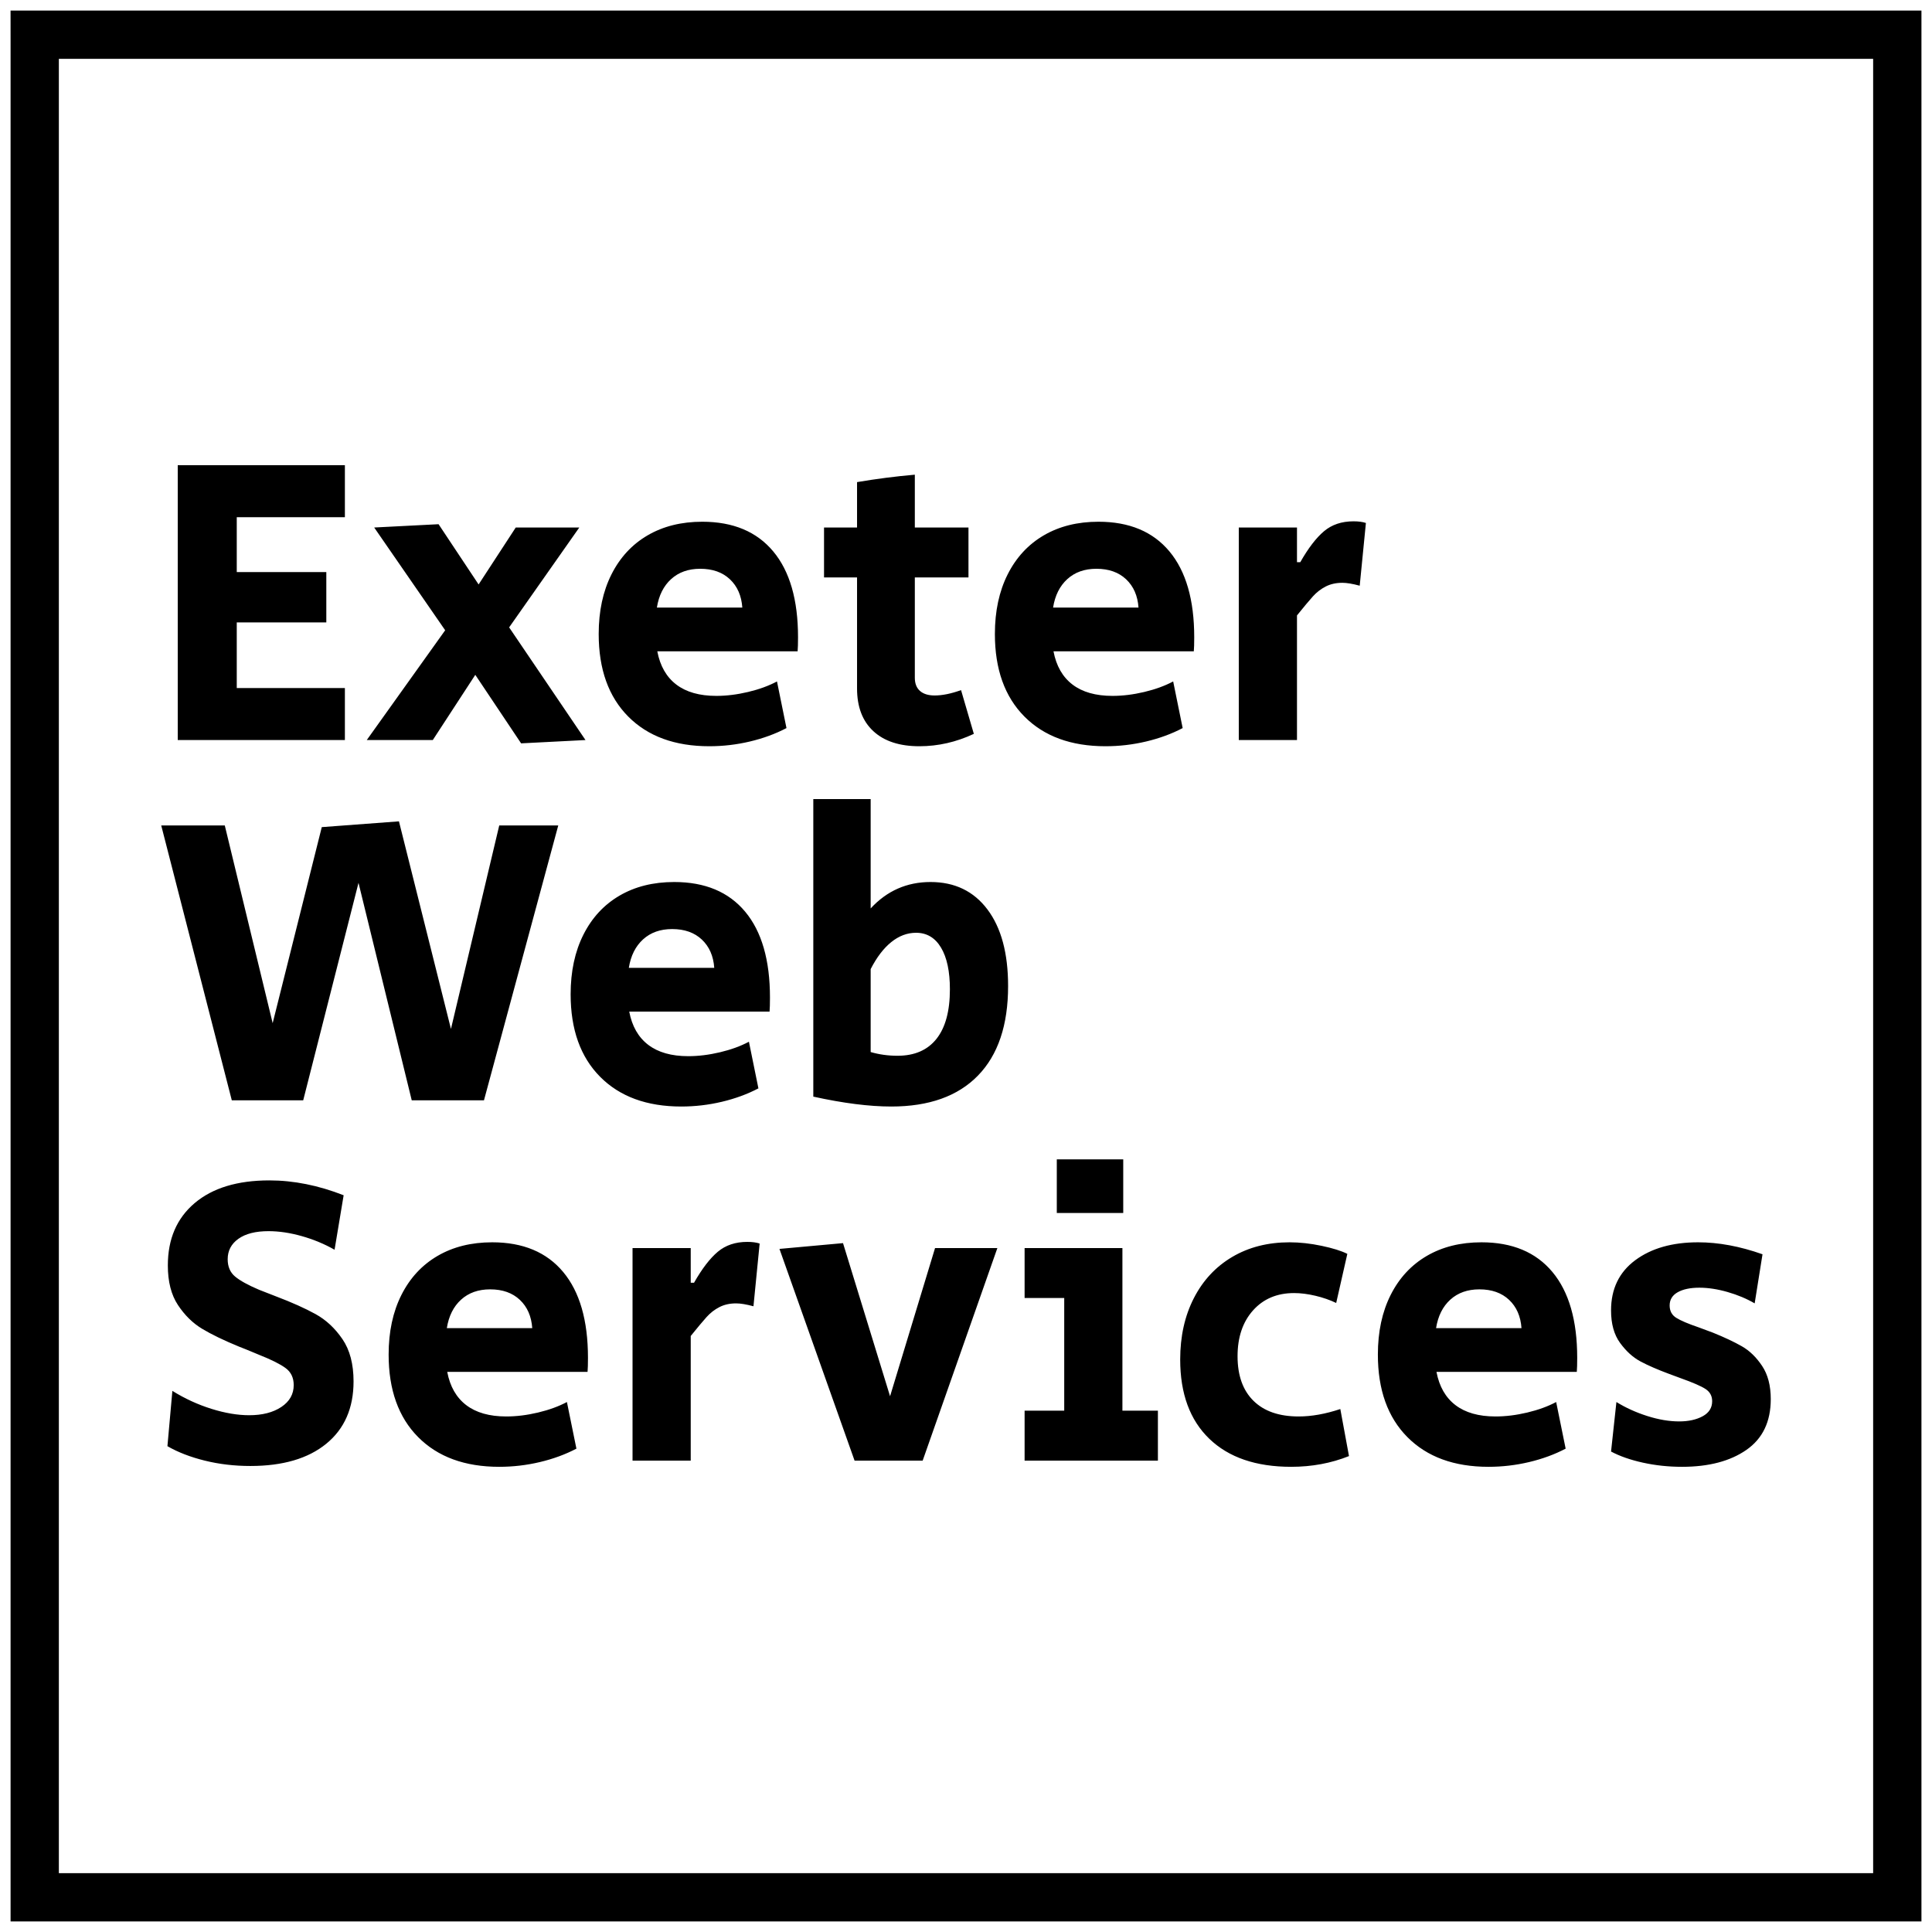
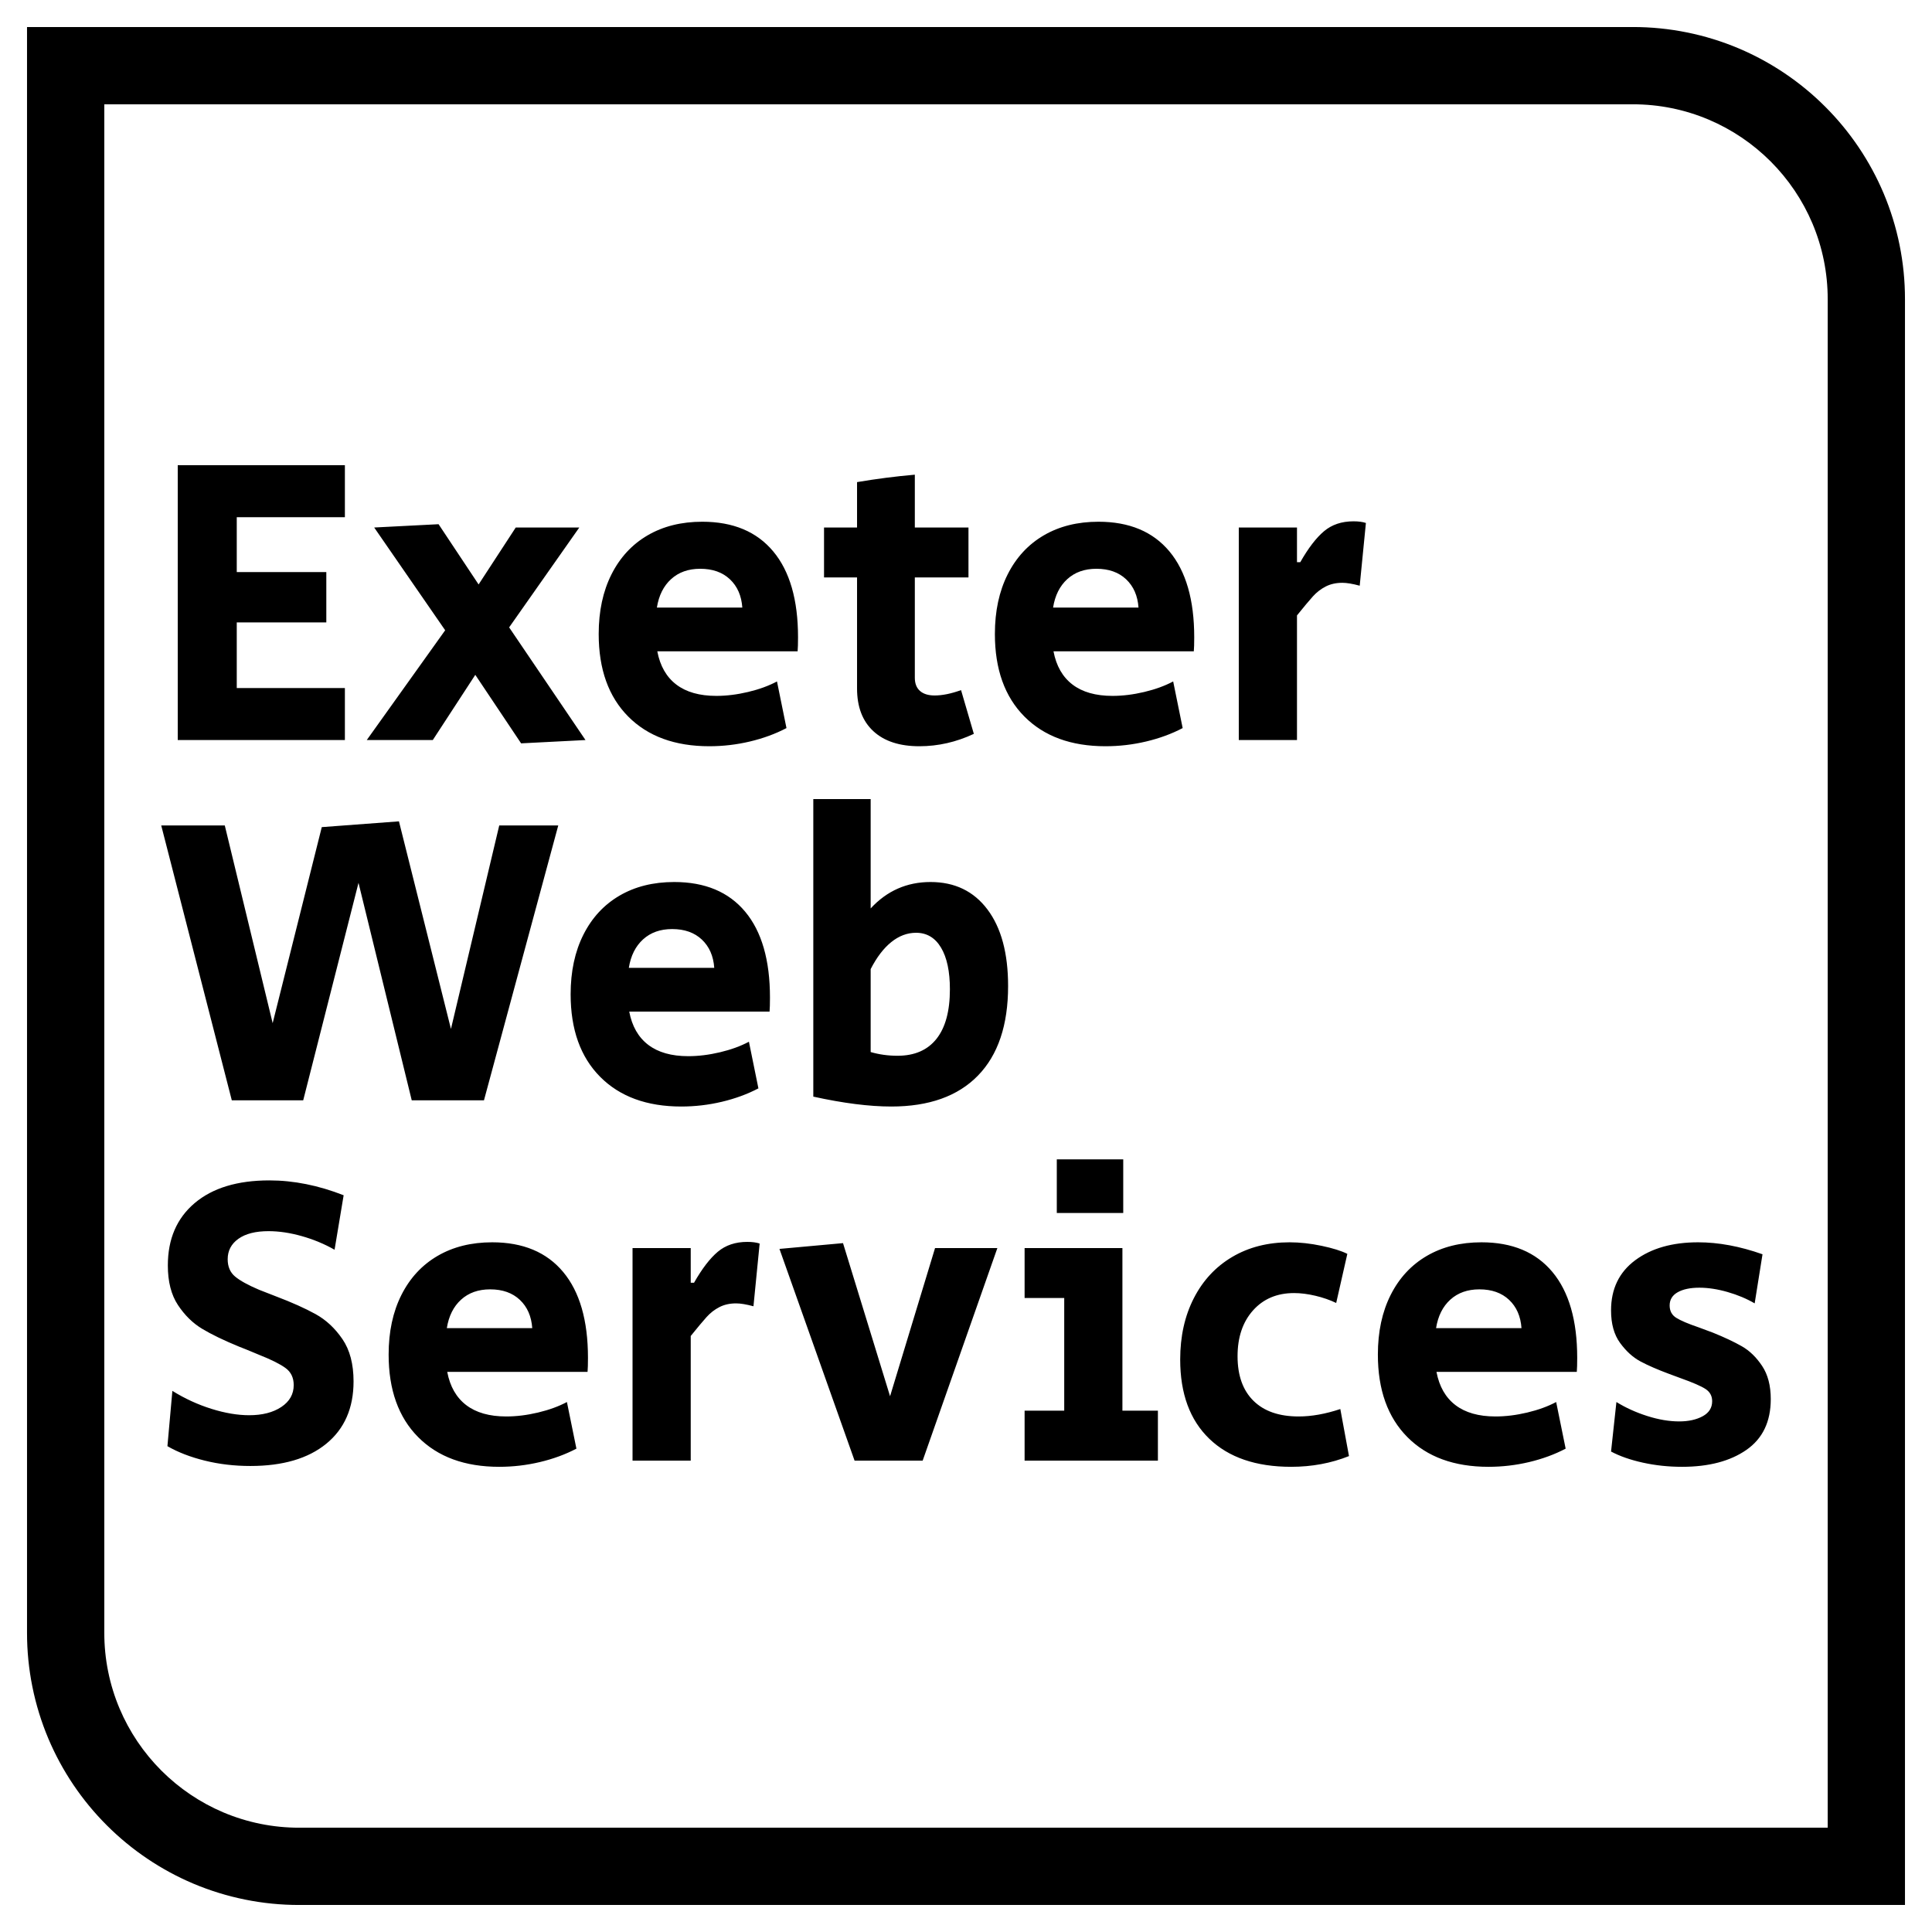
<svg xmlns="http://www.w3.org/2000/svg" style="isolation:isolate" viewBox="0 0 800 800" width="800pt" height="800pt">
-   <g>
-     <path d=" M 103.676 607.034 L 103.676 607.034 Q 93.765 607.034 84.793 604.812 L 84.793 604.812 L 84.793 604.812 Q 75.821 602.59 69.327 598.831 L 69.327 598.831 L 71.378 575.932 L 71.378 575.932 Q 79.068 580.716 87.527 583.365 L 87.527 583.365 L 87.527 583.365 Q 95.986 586.014 103.164 586.014 L 103.164 586.014 L 103.164 586.014 Q 111.366 586.014 116.493 582.596 L 116.493 582.596 L 116.493 582.596 Q 121.62 579.178 121.62 573.539 L 121.62 573.539 L 121.62 573.539 Q 121.62 568.925 118.202 566.447 L 118.202 566.447 L 118.202 566.447 Q 114.784 563.969 107.436 561.064 L 107.436 561.064 L 103.335 559.355 L 103.335 559.355 Q 102.48 559.013 101.455 558.586 L 101.455 558.586 L 101.455 558.586 Q 100.429 558.159 99.062 557.646 L 99.062 557.646 L 99.062 557.646 Q 89.492 553.716 83.682 550.213 L 83.682 550.213 L 83.682 550.213 Q 77.872 546.709 73.685 540.386 L 73.685 540.386 L 73.685 540.386 Q 69.498 534.063 69.498 523.981 L 69.498 523.981 L 69.498 523.981 Q 69.498 507.575 80.606 498.176 L 80.606 498.176 L 80.606 498.176 Q 91.714 488.777 111.537 488.777 L 111.537 488.777 L 111.537 488.777 Q 126.576 488.777 142.298 494.93 L 142.298 494.93 L 138.538 517.487 L 138.538 517.487 Q 132.215 513.898 124.952 511.848 L 124.952 511.848 L 124.952 511.848 Q 117.689 509.797 111.195 509.797 L 111.195 509.797 L 111.195 509.797 Q 103.164 509.797 98.72 512.958 L 98.72 512.958 L 98.72 512.958 Q 94.277 516.12 94.277 521.418 L 94.277 521.418 L 94.277 521.418 Q 94.277 526.032 97.353 528.595 L 97.353 528.595 L 97.353 528.595 Q 100.429 531.158 107.265 534.063 L 107.265 534.063 L 114.272 536.798 L 114.272 536.798 Q 124.183 540.557 130.677 544.146 L 130.677 544.146 L 130.677 544.146 Q 137.171 547.735 141.785 554.485 L 141.785 554.485 L 141.785 554.485 Q 146.399 561.235 146.399 572.001 L 146.399 572.001 L 146.399 572.001 Q 146.399 588.577 135.12 597.805 L 135.12 597.805 L 135.12 597.805 Q 123.841 607.034 103.676 607.034 L 103.676 607.034 Z  M 206.723 607.375 L 206.723 607.375 Q 185.362 607.375 173.143 595.071 L 173.143 595.071 L 173.143 595.071 Q 160.925 582.767 160.925 560.893 L 160.925 560.893 L 160.925 560.893 Q 160.925 546.709 166.222 536.2 L 166.222 536.2 L 166.222 536.2 Q 171.52 525.69 181.175 520.05 L 181.175 520.05 L 181.175 520.05 Q 190.83 514.411 203.818 514.411 L 203.818 514.411 L 203.818 514.411 Q 222.958 514.411 233.211 526.715 L 233.211 526.715 L 233.211 526.715 Q 243.465 539.019 243.465 562.26 L 243.465 562.26 L 243.465 562.26 Q 243.465 566.191 243.294 568.071 L 243.294 568.071 L 185.191 568.071 L 185.191 568.071 Q 186.9 577.128 193.052 581.827 L 193.052 581.827 L 193.052 581.827 Q 199.204 586.527 209.628 586.527 L 209.628 586.527 L 209.628 586.527 Q 215.951 586.527 222.787 584.903 L 222.787 584.903 L 222.787 584.903 Q 229.622 583.28 234.749 580.546 L 234.749 580.546 L 238.68 599.856 L 238.68 599.856 Q 231.844 603.445 223.556 605.41 L 223.556 605.41 L 223.556 605.41 Q 215.268 607.375 206.723 607.375 L 206.723 607.375 Z  M 185.02 549.956 L 220.394 549.956 L 220.394 549.956 Q 219.882 542.608 215.268 538.25 L 215.268 538.25 L 215.268 538.25 Q 210.654 533.893 202.964 533.893 L 202.964 533.893 L 202.964 533.893 Q 195.615 533.893 190.916 538.165 L 190.916 538.165 L 190.916 538.165 Q 186.216 542.437 185.02 549.956 L 185.02 549.956 Z  M 261.921 604.812 L 261.921 516.803 L 286.016 516.803 L 286.016 531.158 L 287.383 531.158 L 287.383 531.158 Q 292.339 522.443 297.21 518.341 L 297.21 518.341 L 297.21 518.341 Q 302.08 514.24 309.428 514.24 L 309.428 514.24 L 309.428 514.24 Q 312.504 514.24 314.555 514.924 L 314.555 514.924 L 311.992 540.899 L 311.992 540.899 Q 307.548 539.703 304.814 539.703 L 304.814 539.703 L 304.814 539.703 Q 300.884 539.703 297.893 541.241 L 297.893 541.241 L 297.893 541.241 Q 294.902 542.779 292.595 545.342 L 292.595 545.342 L 292.595 545.342 Q 290.288 547.906 286.016 553.203 L 286.016 553.203 L 286.016 604.812 L 261.921 604.812 Z  M 353.86 604.812 L 322.758 517.145 L 349.075 514.753 L 368.556 578.153 L 387.183 516.803 L 412.988 516.803 L 382.057 604.812 L 353.86 604.812 Z  M 437.596 502.278 L 437.596 480.062 L 465.109 480.062 L 465.109 502.278 L 437.596 502.278 Z  M 424.266 604.812 L 424.266 584.134 L 440.672 584.134 L 440.672 537.481 L 424.266 537.481 L 424.266 516.803 L 464.767 516.803 L 464.767 584.134 L 479.464 584.134 L 479.464 604.812 L 424.266 604.812 Z  M 534.662 607.375 L 534.662 607.375 Q 512.788 607.375 500.74 595.755 L 500.74 595.755 L 500.74 595.755 Q 488.692 584.134 488.692 562.944 L 488.692 562.944 L 488.692 562.944 Q 488.692 548.589 494.331 537.567 L 494.331 537.567 L 494.331 537.567 Q 499.971 526.544 510.224 520.478 L 510.224 520.478 L 510.224 520.478 Q 520.478 514.411 533.978 514.411 L 533.978 514.411 L 533.978 514.411 Q 540.301 514.411 547.222 515.864 L 547.222 515.864 L 547.222 515.864 Q 554.143 517.316 557.903 519.196 L 557.903 519.196 L 553.289 539.532 L 553.289 539.532 Q 549.358 537.652 544.659 536.541 L 544.659 536.541 L 544.659 536.541 Q 539.959 535.431 535.858 535.431 L 535.858 535.431 L 535.858 535.431 Q 525.263 535.431 518.854 542.608 L 518.854 542.608 L 518.854 542.608 Q 512.446 549.785 512.446 561.577 L 512.446 561.577 L 512.446 561.577 Q 512.446 573.539 519.025 580.033 L 519.025 580.033 L 519.025 580.033 Q 525.604 586.527 537.738 586.527 L 537.738 586.527 L 537.738 586.527 Q 545.769 586.527 554.997 583.451 L 554.997 583.451 L 558.586 602.932 L 558.586 602.932 Q 547.478 607.375 534.662 607.375 L 534.662 607.375 Z  M 616.347 607.375 L 616.347 607.375 Q 594.986 607.375 582.767 595.071 L 582.767 595.071 L 582.767 595.071 Q 570.548 582.767 570.548 560.893 L 570.548 560.893 L 570.548 560.893 Q 570.548 546.709 575.846 536.2 L 575.846 536.2 L 575.846 536.2 Q 581.144 525.69 590.799 520.05 L 590.799 520.05 L 590.799 520.05 Q 600.454 514.411 613.442 514.411 L 613.442 514.411 L 613.442 514.411 Q 632.582 514.411 642.835 526.715 L 642.835 526.715 L 642.835 526.715 Q 653.088 539.019 653.088 562.26 L 653.088 562.26 L 653.088 562.26 Q 653.088 566.191 652.918 568.071 L 652.918 568.071 L 594.815 568.071 L 594.815 568.071 Q 596.524 577.128 602.676 581.827 L 602.676 581.827 L 602.676 581.827 Q 608.828 586.527 619.252 586.527 L 619.252 586.527 L 619.252 586.527 Q 625.575 586.527 632.411 584.903 L 632.411 584.903 L 632.411 584.903 Q 639.246 583.28 644.373 580.546 L 644.373 580.546 L 648.304 599.856 L 648.304 599.856 Q 641.468 603.445 633.18 605.41 L 633.18 605.41 L 633.18 605.41 Q 624.892 607.375 616.347 607.375 L 616.347 607.375 Z  M 594.644 549.956 L 630.018 549.956 L 630.018 549.956 Q 629.506 542.608 624.892 538.25 L 624.892 538.25 L 624.892 538.25 Q 620.278 533.893 612.587 533.893 L 612.587 533.893 L 612.587 533.893 Q 605.239 533.893 600.54 538.165 L 600.54 538.165 L 600.54 538.165 Q 595.84 542.437 594.644 549.956 L 594.644 549.956 Z  M 696.495 607.375 L 696.495 607.375 Q 688.121 607.375 680.345 605.666 L 680.345 605.666 L 680.345 605.666 Q 672.57 603.958 667.101 601.052 L 667.101 601.052 L 669.323 580.546 L 669.323 580.546 Q 675.133 584.134 682.14 586.356         L 682.14 586.356 L 682.14 586.356 Q 689.146 588.577 695.298 588.577 L 695.298 588.577 L 695.298 588.577 Q 701.109 588.577 705.039 586.441 L 705.039 586.441 L 705.039 586.441 Q 708.97 584.305 708.97 580.204 L 708.97 580.204 L 708.97 580.204 Q 708.97 576.957 706.235 575.163 L 706.235 575.163 L 706.235 575.163 Q 703.501 573.368 695.811 570.634 L 695.811 570.634 L 691.197 568.925 L 691.197 568.925 Q 683.849 566.191 679.235 563.713 L 679.235 563.713 L 679.235 563.713 Q 674.621 561.235 670.861 556.108 L 670.861 556.108 L 670.861 556.108 Q 667.101 550.982 667.101 542.608 L 667.101 542.608 L 667.101 542.608 Q 667.101 529.278 677.099 521.845 L 677.099 521.845 L 677.099 521.845 Q 687.096 514.411 703.159 514.411 L 703.159 514.411 L 703.159 514.411 Q 715.805 514.411 729.818 519.367 L 729.818 519.367 L 726.571 539.703 L 726.571 539.703 Q 721.615 536.798 715.378 535.003 L 715.378 535.003 L 715.378 535.003 Q 709.14 533.209 703.672 533.209 L 703.672 533.209 L 703.672 533.209 Q 698.033 533.209 694.7 535.089 L 694.7 535.089 L 694.7 535.089 Q 691.368 536.969 691.368 540.557 L 691.368 540.557 L 691.368 540.557 Q 691.368 543.975 694.102 545.684 L 694.102 545.684 L 694.102 545.684 Q 696.836 547.393 703.33 549.614 L 703.33 549.614 L 703.33 549.614 Q 708.457 551.494 709.311 551.836 L 709.311 551.836 L 709.311 551.836 Q 716.489 554.741 721.274 557.475 L 721.274 557.475 L 721.274 557.475 Q 726.059 560.21 729.647 565.593 L 729.647 565.593 L 729.647 565.593 Q 733.236 570.976 733.236 579.349 L 733.236 579.349 L 733.236 579.349 Q 733.236 593.362 723.153 600.369 L 723.153 600.369 L 723.153 600.369 Q 713.071 607.375 696.495 607.375 L 696.495 607.375 Z  M 95.986 455.625 L 66.764 341.812 L 93.081 341.812 L 112.904 423.668 L 133.24 342.495 L 165.197 340.103 L 186.729 426.061         L 206.723 341.812 L 231.16 341.812 L 200.4 455.625 L 170.494 455.625 L 148.45 365.566 L 125.55 455.625 L 95.986 455.625 Z  M 282.086 458.188 L 282.086 458.188 Q 260.724 458.188 248.506 445.884 L 248.506 445.884 L 248.506 445.884 Q 236.287 433.58 236.287 411.706 L 236.287 411.706 L 236.287 411.706 Q 236.287 397.522 241.585 387.012 L 241.585 387.012 L 241.585 387.012 Q 246.882 376.503 256.538 370.863 L 256.538 370.863 L 256.538 370.863 Q 266.193 365.224 279.181 365.224 L 279.181 365.224 L 279.181 365.224 Q 298.32 365.224 308.574 377.528 L 308.574 377.528 L 308.574 377.528 Q 318.827 389.832 318.827 413.073 L 318.827 413.073 L 318.827 413.073 Q 318.827 417.004 318.656 418.883 L 318.656 418.883 L 260.554 418.883 L 260.554 418.883 Q 262.262 427.941 268.415 432.64 L 268.415 432.64 L 268.415 432.64 Q 274.567 437.34 284.991 437.34 L 284.991 437.34 L 284.991 437.34 Q 291.314 437.34 298.149 435.716 L 298.149 435.716 L 298.149 435.716 Q 304.985 434.093 310.112 431.358 L 310.112 431.358 L 314.042 450.669 L 314.042 450.669 Q 307.207 454.258 298.918 456.223 L 298.918 456.223 L 298.918 456.223 Q 290.63 458.188 282.086 458.188 L 282.086 458.188 Z  M 260.383 400.769 L 295.757 400.769 L 295.757 400.769 Q 295.244 393.421 290.63 389.063 L 290.63 389.063 L 290.63 389.063 Q 286.016 384.705 278.326 384.705 L 278.326 384.705 L 278.326 384.705 Q 270.978 384.705 266.278 388.978 L 266.278 388.978 L 266.278 388.978 Q 261.579 393.25 260.383 400.769 L 260.383 400.769 Z  M 369.069 458.188 L 369.069 458.188 Q 355.398 458.188 336.771 454.087 L 336.771 454.087 L 336.771 330.875 L 360.524 330.875 L 360.524 376.161 L 360.524 376.161 Q 370.607 365.224 385.303 365.224 L 385.303 365.224 L 385.303 365.224 Q 400.342 365.224 408.886 376.588 L 408.886 376.588 L 408.886 376.588 Q 417.431 387.952 417.431 408.288 L 417.431 408.288 L 417.431 408.288 Q 417.431 432.555 404.956 445.371 L 404.956 445.371 L 404.956 445.371 Q 392.481 458.188 369.069 458.188 L 369.069 458.188 Z  M 371.632 437.169 L 371.632 437.169 Q 382.227 437.169 387.781 430.162 L 387.781 430.162 L 387.781 430.162 Q 393.335 423.156 393.335 409.655 L 393.335 409.655 L 393.335 409.655 Q 393.335 398.547 389.661 392.395 L 389.661 392.395 L 389.661 392.395 Q 385.987 386.243 379.322 386.243 L 379.322 386.243 L 379.322 386.243 Q 373.854 386.243 369.069 390.088 L 369.069 390.088 L 369.069 390.088 Q 364.284 393.933 360.524 401.282 L 360.524 401.282 L 360.524 435.631 L 360.524 435.631 Q 365.822 437.169 371.632 437.169 L 371.632 437.169 Z  M 73.6 306.438 L 73.6 192.625 L 142.81 192.625 L 142.81 214.157 L 98.037 214.157 L 98.037 236.885 L 135.12 236.885 L 135.12 257.734 L 98.037 257.734 L 98.037 284.905 L 142.81 284.905 L 142.81 306.438 L 73.6 306.438 Z  M 215.78 307.805 L 196.811 279.437 L 179.21 306.438 L 151.867 306.438 L 184.337 260.981 L 154.943 218.429 L 181.602 217.062 L 198.179 242.012 L 213.559 218.429 L 239.876 218.429 L 210.824 259.785 L 242.439 306.438 L 215.78 307.805 Z  M 293.706 309.001 L 293.706 309.001 Q 272.345 309.001 260.126 296.697 L 260.126 296.697 L 260.126 296.697 Q 247.908 284.393 247.908 262.519 L 247.908 262.519 L 247.908 262.519 Q 247.908 248.335 253.205 237.825 L 253.205 237.825 L 253.205 237.825 Q 258.503 227.315 268.158 221.676 L 268.158 221.676 L 268.158 221.676 Q 277.813 216.037 290.801 216.037 L 290.801 216.037 L 290.801 216.037 Q 309.941 216.037 320.194 228.341 L 320.194 228.341 L 320.194 228.341 Q 330.448 240.645 330.448 263.886 L 330.448 263.886 L 330.448 263.886 Q 330.448 267.816 330.277 269.696 L 330.277 269.696 L 272.174 269.696 L 272.174 269.696 Q 273.883 278.753 280.035 283.453 L 280.035 283.453 L 280.035 283.453 Q 286.187 288.152 296.611 288.152 L 296.611 288.152 L 296.611 288.152 Q 302.934 288.152 309.77 286.529 L 309.77 286.529 L 309.77 286.529 Q 316.606 284.905 321.732 282.171 L 321.732 282.171 L 325.663 301.482 L 325.663 301.482 Q 318.827 305.07 310.539 307.036 L 310.539 307.036 L 310.539 307.036 Q 302.251 309.001 293.706 309.001 L 293.706 309.001 Z  M 272.003 251.582 L 307.377 251.582 L 307.377 251.582 Q 306.865 244.234 302.251 239.876 L 302.251 239.876 L 302.251 239.876 Q 297.637 235.518 289.947 235.518 L 289.947 235.518 L 289.947 235.518 Q 282.598 235.518 277.899 239.79 L 277.899 239.79 L 277.899 239.79 Q 273.199 244.063 272.003 251.582 L 272.003 251.582 Z  M 380.689 309.001 L 380.689 309.001 Q 368.385 309.001 361.635 302.763 L 361.635 302.763 L 361.635 302.763 Q 354.885 296.526 354.885 285.076 L 354.885 285.076 L 354.885 239.107 L 341.214 239.107 L 341.214 218.429 L 354.885 218.429 L 354.885 199.631 L 354.885 199.631 Q 367.018 197.581 378.81 196.555 L 378.81 196.555 L 378.81 218.429 L 401.025 218.429 L 401.025 239.107 L 378.81 239.107 L 378.81 280.633 L 378.81 280.633 Q 378.81 284.222 380.946 286.102 L 380.946 286.102 L 380.946 286.102 Q 383.082 287.981 387.012 287.981 L 387.012 287.981 L 387.012 287.981 Q 391.797 287.981 397.949 285.76 L 397.949 285.76 L 403.247 303.874 L 403.247 303.874 Q 392.31 309.001 380.689 309.001 L 380.689 309.001 Z  M 457.761 309.001 L 457.761 309.001 Q 436.4 309.001 424.181 296.697 L 424.181 296.697 L 424.181 296.697 Q 411.962 284.393 411.962 262.519 L 411.962 262.519 L 411.962 262.519 Q 411.962 248.335 417.26 237.825 L 417.26 237.825 L 417.26 237.825 Q 422.558 227.315 432.213 221.676 L 432.213 221.676 L 432.213 221.676 Q 441.868 216.037 454.856 216.037 L 454.856 216.037 L 454.856 216.037 Q 473.995 216.037 484.249 228.341 L 484.249 228.341 L 484.249 228.341 Q 494.502 240.645 494.502 263.886 L 494.502 263.886 L 494.502 263.886 Q 494.502 267.816 494.331 269.696 L 494.331 269.696 L 436.229 269.696 L 436.229 269.696 Q 437.938 278.753 444.09 283.453 L 444.09 283.453 L 444.09 283.453 Q 450.242 288.152 460.666 288.152 L 460.666 288.152 L 460.666 288.152 Q 466.989 288.152 473.825 286.529 L 473.825 286.529 L 473.825 286.529 Q 480.66 284.905 485.787 282.171 L 485.787 282.171 L 489.717 301.482 L 489.717 301.482 Q 482.882 305.07 474.594 307.036 L 474.594 307.036 L 474.594 307.036 Q 466.305 309.001 457.761 309.001 L 457.761 309.001 Z  M 436.058 251.582 L 471.432 251.582 L 471.432 251.582 Q 470.919 244.234 466.305 239.876 L 466.305 239.876 L 466.305 239.876 Q 461.691 235.518 454.001 235.518 L 454.001 235.518 L 454.001 235.518 Q 446.653 235.518 441.954 239.79 L 441.954 239.79 L 441.954 239.79 Q 437.254 244.063 436.058 251.582 L 436.058 251.582 Z  M 512.958 306.438 L 512.958 218.429 L 537.054 218.429 L 537.054 232.784 L 538.421 232.784 L 538.421 232.784 Q 543.377 224.068 548.247 219.967 L 548.247 219.967 L 548.247 219.967 Q 553.118 215.866 560.466 215.866 L 560.466 215.866 L 560.466 215.866 Q 563.542 215.866 565.593 216.549 L 565.593 216.549 L 563.029 242.525 L 563.029 242.525 Q 558.586 241.328 555.852 241.328 L 555.852 241.328 L 555.852 241.328 Q 551.921 241.328 548.931 242.866 L 548.931 242.866 L 548.931 242.866 Q 545.94 244.404 543.633 246.968 L 543.633 246.968 L 543.633 246.968 Q 541.326 249.531 537.054 254.829 L 537.054 254.829 L 537.054 306.438 L 512.958 306.438 Z " />
-     <path d=" M 4.38 18 L 4.37 4.37 L 19 4.37 L 795.63 4.37 L 795.63 795.62 L 4.38 795.63 L 4.38 18 Z  M 24.37 24.37 L 775.63 24.37 L 775.63 775.63 L 24.37 775.63 L 24.37 24.37 Z " fill-rule="evenodd" />
+   <g style="isolation:isolate">
+     <path d=" M 103.676 607.034 L 103.676 607.034 Q 93.765 607.034 84.793 604.812 L 84.793 604.812 L 84.793 604.812 Q 75.821 602.59 69.327 598.831 L 69.327 598.831 L 71.378 575.932 L 71.378 575.932 Q 79.068 580.716 87.527 583.365 L 87.527 583.365 L 87.527 583.365 Q 95.986 586.014 103.164 586.014 L 103.164 586.014 L 103.164 586.014 Q 111.366 586.014 116.493 582.596 L 116.493 582.596 L 116.493 582.596 Q 121.62 579.178 121.62 573.539 L 121.62 573.539 L 121.62 573.539 Q 121.62 568.925 118.202 566.447 L 118.202 566.447 L 118.202 566.447 Q 114.784 563.969 107.436 561.064 L 107.436 561.064 L 103.335 559.355 L 103.335 559.355 Q 102.48 559.013 101.455 558.586 L 101.455 558.586 L 101.455 558.586 Q 100.429 558.159 99.062 557.646 L 99.062 557.646 L 99.062 557.646 Q 89.492 553.716 83.682 550.213 L 83.682 550.213 L 83.682 550.213 Q 77.872 546.709 73.685 540.386 L 73.685 540.386 L 73.685 540.386 Q 69.498 534.063 69.498 523.981 L 69.498 523.981 L 69.498 523.981 Q 69.498 507.575 80.606 498.176 L 80.606 498.176 L 80.606 498.176 Q 91.714 488.777 111.537 488.777 L 111.537 488.777 L 111.537 488.777 Q 126.576 488.777 142.298 494.93 L 142.298 494.93 L 138.538 517.487 L 138.538 517.487 Q 132.215 513.898 124.952 511.848 L 124.952 511.848 L 124.952 511.848 Q 117.689 509.797 111.195 509.797 L 111.195 509.797 L 111.195 509.797 Q 103.164 509.797 98.72 512.958 L 98.72 512.958 L 98.72 512.958 Q 94.277 516.12 94.277 521.418 L 94.277 521.418 L 94.277 521.418 Q 94.277 526.032 97.353 528.595 L 97.353 528.595 L 97.353 528.595 Q 100.429 531.158 107.265 534.063 L 107.265 534.063 L 114.272 536.798 L 114.272 536.798 Q 124.183 540.557 130.677 544.146 L 130.677 544.146 L 130.677 544.146 Q 137.171 547.735 141.785 554.485 L 141.785 554.485 L 141.785 554.485 Q 146.399 561.235 146.399 572.001 L 146.399 572.001 L 146.399 572.001 Q 146.399 588.577 135.12 597.805 L 135.12 597.805 L 135.12 597.805 Q 123.841 607.034 103.676 607.034 L 103.676 607.034 Z  M 206.723 607.375 L 206.723 607.375 Q 185.362 607.375 173.143 595.071 L 173.143 595.071 L 173.143 595.071 Q 160.925 582.767 160.925 560.893 L 160.925 560.893 L 160.925 560.893 Q 160.925 546.709 166.222 536.2 L 166.222 536.2 L 166.222 536.2 Q 171.52 525.69 181.175 520.05 L 181.175 520.05 L 181.175 520.05 Q 190.83 514.411 203.818 514.411 L 203.818 514.411 L 203.818 514.411 Q 222.958 514.411 233.211 526.715 L 233.211 526.715 L 233.211 526.715 Q 243.465 539.019 243.465 562.26 L 243.465 562.26 L 243.465 562.26 Q 243.465 566.191 243.294 568.071 L 243.294 568.071 L 185.191 568.071 L 185.191 568.071 Q 186.9 577.128 193.052 581.827 L 193.052 581.827 L 193.052 581.827 Q 199.204 586.527 209.628 586.527 L 209.628 586.527 L 209.628 586.527 Q 215.951 586.527 222.787 584.903 L 222.787 584.903 L 222.787 584.903 Q 229.622 583.28 234.749 580.546 L 234.749 580.546 L 238.68 599.856 L 238.68 599.856 Q 231.844 603.445 223.556 605.41 L 223.556 605.41 L 223.556 605.41 Q 215.268 607.375 206.723 607.375 L 206.723 607.375 Z  M 185.02 549.956 L 220.394 549.956 L 220.394 549.956 Q 219.882 542.608 215.268 538.25 L 215.268 538.25 L 215.268 538.25 Q 210.654 533.893 202.964 533.893 L 202.964 533.893 L 202.964 533.893 Q 195.615 533.893 190.916 538.165 L 190.916 538.165 L 190.916 538.165 Q 186.216 542.437 185.02 549.956 L 185.02 549.956 Z  M 261.921 604.812 L 261.921 516.803 L 286.016 516.803 L 286.016 531.158 L 287.383 531.158 L 287.383 531.158 Q 292.339 522.443 297.21 518.341 L 297.21 518.341 L 297.21 518.341 Q 302.08 514.24 309.428 514.24 L 309.428 514.24 L 309.428 514.24 Q 312.504 514.24 314.555 514.924 L 314.555 514.924 L 311.992 540.899 L 311.992 540.899 Q 307.548 539.703 304.814 539.703 L 304.814 539.703 L 304.814 539.703 Q 300.884 539.703 297.893 541.241 L 297.893 541.241 L 297.893 541.241 Q 294.902 542.779 292.595 545.342 L 292.595 545.342 L 292.595 545.342 Q 290.288 547.906 286.016 553.203 L 286.016 553.203 L 286.016 604.812 L 261.921 604.812 Z  M 353.86 604.812 L 322.758 517.145 L 349.075 514.753 L 368.556 578.153 L 387.183 516.803 L 412.988 516.803 L 382.057 604.812 L 353.86 604.812 Z  M 437.596 502.278 L 437.596 480.062 L 465.109 480.062 L 465.109 502.278 L 437.596 502.278 Z  M 424.266 604.812 L 424.266 584.134 L 440.672 584.134 L 440.672 537.481 L 424.266 537.481 L 424.266 516.803 L 464.767 516.803 L 464.767 584.134 L 479.464 584.134 L 479.464 604.812 L 424.266 604.812 Z  M 534.662 607.375 L 534.662 607.375 Q 512.788 607.375 500.74 595.755 L 500.74 595.755 L 500.74 595.755 Q 488.692 584.134 488.692 562.944 L 488.692 562.944 L 488.692 562.944 Q 488.692 548.589 494.331 537.567 L 494.331 537.567 L 494.331 537.567 Q 499.971 526.544 510.224 520.478 L 510.224 520.478 L 510.224 520.478 Q 520.478 514.411 533.978 514.411 L 533.978 514.411 L 533.978 514.411 Q 540.301 514.411 547.222 515.864 L 547.222 515.864 L 547.222 515.864 Q 554.143 517.316 557.903 519.196 L 557.903 519.196 L 553.289 539.532 L 553.289 539.532 Q 549.358 537.652 544.659 536.541 L 544.659 536.541 L 544.659 536.541 Q 539.959 535.431 535.858 535.431 L 535.858 535.431 L 535.858 535.431 Q 525.263 535.431 518.854 542.608 L 518.854 542.608 L 518.854 542.608 Q 512.446 549.785 512.446 561.577 L 512.446 561.577 L 512.446 561.577 Q 512.446 573.539 519.025 580.033 L 519.025 580.033 L 519.025 580.033 Q 525.604 586.527 537.738 586.527 L 537.738 586.527 L 537.738 586.527 Q 545.769 586.527 554.997 583.451 L 554.997 583.451 L 558.586 602.932 L 558.586 602.932 Q 547.478 607.375 534.662 607.375 L 534.662 607.375 Z  M 616.347 607.375 L 616.347 607.375 Q 594.986 607.375 582.767 595.071 L 582.767 595.071 L 582.767 595.071 Q 570.548 582.767 570.548 560.893 L 570.548 560.893 L 570.548 560.893 Q 570.548 546.709 575.846 536.2 L 575.846 536.2 L 575.846 536.2 Q 581.144 525.69 590.799 520.05 L 590.799 520.05 L 590.799 520.05 Q 600.454 514.411 613.442 514.411 L 613.442 514.411 L 613.442 514.411 Q 632.582 514.411 642.835 526.715 L 642.835 526.715 L 642.835 526.715 Q 653.088 539.019 653.088 562.26 L 653.088 562.26 L 653.088 562.26 Q 653.088 566.191 652.918 568.071 L 652.918 568.071 L 594.815 568.071 L 594.815 568.071 Q 596.524 577.128 602.676 581.827 L 602.676 581.827 L 602.676 581.827 Q 608.828 586.527 619.252 586.527 L 619.252 586.527 L 619.252 586.527 Q 625.575 586.527 632.411 584.903 L 632.411 584.903 L 632.411 584.903 Q 639.246 583.28 644.373 580.546 L 644.373 580.546 L 648.304 599.856 L 648.304 599.856 Q 641.468 603.445 633.18 605.41 L 633.18 605.41 L 633.18 605.41 Q 624.892 607.375 616.347 607.375 L 616.347 607.375 Z  M 594.644 549.956 L 630.018 549.956 L 630.018 549.956 Q 629.506 542.608 624.892 538.25 L 624.892 538.25 L 624.892 538.25 Q 620.278 533.893 612.587 533.893 L 612.587 533.893 L 612.587 533.893 Q 605.239 533.893 600.54 538.165 L 600.54 538.165 L 600.54 538.165 Q 595.84 542.437 594.644 549.956 L 594.644 549.956 Z  M 696.495 607.375 L 696.495 607.375 Q 688.121 607.375 680.345 605.666 L 680.345 605.666 L 680.345 605.666 Q 672.57 603.958 667.101 601.052 L 667.101 601.052 L 669.323 580.546 L 669.323 580.546 Q 675.133 584.134 682.14 586.356 L 682.14 586.356 L 682.14 586.356 Q 689.146 588.577 695.298 588.577 L 695.298 588.577 L 695.298 588.577 Q 701.109 588.577 705.039 586.441 L 705.039 586.441 L 705.039 586.441 Q 708.97 584.305 708.97 580.204 L 708.97 580.204 L 708.97 580.204 Q 708.97 576.957 706.235 575.163 L 706.235 575.163 L 706.235 575.163 Q 703.501 573.368 695.811 570.634 L 695.811 570.634 L 691.197 568.925 L 691.197 568.925 Q 683.849 566.191 679.235 563.713 L 679.235 563.713 L 679.235 563.713 Q 674.621 561.235 670.861 556.108 L 670.861 556.108 L 670.861 556.108 Q 667.101 550.982 667.101 542.608 L 667.101 542.608 L 667.101 542.608 Q 667.101 529.278 677.099 521.845 L 677.099 521.845 L 677.099 521.845 Q 687.096 514.411 703.159 514.411 L 703.159 514.411 L 703.159 514.411 Q 715.805 514.411 729.818 519.367 L 729.818 519.367 L 726.571 539.703 L 726.571 539.703 Q 721.615 536.798 715.378 535.003 L 715.378 535.003 L 715.378 535.003 Q 709.14 533.209 703.672 533.209 L 703.672 533.209 L 703.672 533.209 Q 698.033 533.209 694.7 535.089 L 694.7 535.089 L 694.7 535.089 Q 691.368 536.969 691.368 540.557 L 691.368 540.557 L 691.368 540.557 Q 691.368 543.975 694.102 545.684 L 694.102 545.684 L 694.102 545.684 Q 696.836 547.393 703.33 549.614 L 703.33 549.614 L 703.33 549.614 Q 708.457 551.494 709.311 551.836 L 709.311 551.836 L 709.311 551.836 Q 716.489 554.741 721.274 557.475 L 721.274 557.475 L 721.274 557.475 Q 726.059 560.21 729.647 565.593 L 729.647 565.593 L 729.647 565.593 Q 733.236 570.976 733.236 579.349 L 733.236 579.349 L 733.236 579.349 Q 733.236 593.362 723.153 600.369 L 723.153 600.369 L 723.153 600.369 Q 713.071 607.375 696.495 607.375 L 696.495 607.375 Z  M 95.986 455.625 L 66.764 341.812 L 93.081 341.812 L 112.904 423.668 L 133.24 342.495 L 165.197 340.103 L 186.729 426.061 L 206.723 341.812 L 231.16 341.812 L 200.4 455.625 L 170.494 455.625 L 148.45 365.566 L 125.55 455.625 L 95.986 455.625 Z  M 282.086 458.188 L 282.086 458.188 Q 260.724 458.188 248.506 445.884 L 248.506 445.884 L 248.506 445.884 Q 236.287 433.58 236.287 411.706 L 236.287 411.706 L 236.287 411.706 Q 236.287 397.522 241.585 387.012 L 241.585 387.012 L 241.585 387.012 Q 246.882 376.503 256.538 370.863 L 256.538 370.863 L 256.538 370.863 Q 266.193 365.224 279.181 365.224 L 279.181 365.224 L 279.181 365.224 Q 298.32 365.224 308.574 377.528 L 308.574 377.528 L 308.574 377.528 Q 318.827 389.832 318.827 413.073 L 318.827 413.073 L 318.827 413.073 Q 318.827 417.004 318.656 418.883 L 318.656 418.883 L 260.554 418.883 L 260.554 418.883 Q 262.262 427.941 268.415 432.64 L 268.415 432.64 L 268.415 432.64 Q 274.567 437.34 284.991 437.34 L 284.991 437.34 L 284.991 437.34 Q 291.314 437.34 298.149 435.716 L 298.149 435.716 L 298.149 435.716 Q 304.985 434.093 310.112 431.358 L 310.112 431.358 L 314.042 450.669 L 314.042 450.669 Q 307.207 454.258 298.918 456.223 L 298.918 456.223 L 298.918 456.223 Q 290.63 458.188 282.086 458.188 L 282.086 458.188 Z  M 260.383 400.769 L 295.757 400.769 L 295.757 400.769 Q 295.244 393.421 290.63 389.063 L 290.63 389.063 L 290.63 389.063 Q 286.016 384.705 278.326 384.705 L 278.326 384.705 L 278.326 384.705 Q 270.978 384.705 266.278 388.978 L 266.278 388.978 L 266.278 388.978 Q 261.579 393.25 260.383 400.769 L 260.383 400.769 Z  M 369.069 458.188 L 369.069 458.188 Q 355.398 458.188 336.771 454.087 L 336.771 454.087 L 336.771 330.875 L 360.524 330.875 L 360.524 376.161 L 360.524 376.161 Q 370.607 365.224 385.303 365.224 L 385.303 365.224 L 385.303 365.224 Q 400.342 365.224 408.886 376.588 L 408.886 376.588 L 408.886 376.588 Q 417.431 387.952 417.431 408.288 L 417.431 408.288 L 417.431 408.288 Q 417.431 432.555 404.956 445.371 L 404.956 445.371 L 404.956 445.371 Q 392.481 458.188 369.069 458.188 L 369.069 458.188 Z  M 371.632 437.169 L 371.632 437.169 Q 382.227 437.169 387.781 430.162 L 387.781 430.162 L 387.781 430.162 Q 393.335 423.156 393.335 409.655 L 393.335 409.655 L 393.335 409.655 Q 393.335 398.547 389.661 392.395 L 389.661 392.395 L 389.661 392.395 Q 385.987 386.243 379.322 386.243 L 379.322 386.243 L 379.322 386.243 Q 373.854 386.243 369.069 390.088 L 369.069 390.088 L 369.069 390.088 Q 364.284 393.933 360.524 401.282 L 360.524 401.282 L 360.524 435.631 L 360.524 435.631 Q 365.822 437.169 371.632 437.169 L 371.632 437.169 Z  M 73.6 306.438 L 73.6 192.625 L 142.81 192.625 L 142.81 214.157 L 98.037 214.157 L 98.037 236.885 L 135.12 236.885 L 135.12 257.734 L 98.037 257.734 L 98.037 284.905 L 142.81 284.905 L 142.81 306.438 L 73.6 306.438 Z  M 215.78 307.805 L 196.811 279.437 L 179.21 306.438 L 151.867 306.438 L 184.337 260.981 L 154.943 218.429 L 181.602 217.062 L 198.179 242.012 L 213.559 218.429 L 239.876 218.429 L 210.824 259.785 L 242.439 306.438 L 215.78 307.805 Z  M 293.706 309.001 L 293.706 309.001 Q 272.345 309.001 260.126 296.697 L 260.126 296.697 L 260.126 296.697 Q 247.908 284.393 247.908 262.519 L 247.908 262.519 L 247.908 262.519 Q 247.908 248.335 253.205 237.825 L 253.205 237.825 L 253.205 237.825 Q 258.503 227.315 268.158 221.676 L 268.158 221.676 L 268.158 221.676 Q 277.813 216.037 290.801 216.037 L 290.801 216.037 L 290.801 216.037 Q 309.941 216.037 320.194 228.341 L 320.194 228.341 L 320.194 228.341 Q 330.448 240.645 330.448 263.886 L 330.448 263.886 L 330.448 263.886 Q 330.448 267.816 330.277 269.696 L 330.277 269.696 L 272.174 269.696 L 272.174 269.696 Q 273.883 278.753 280.035 283.453 L 280.035 283.453 L 280.035 283.453 Q 286.187 288.152 296.611 288.152 L 296.611 288.152 L 296.611 288.152 Q 302.934 288.152 309.77 286.529 L 309.77 286.529 L 309.77 286.529 Q 316.606 284.905 321.732 282.171 L 321.732 282.171 L 325.663 301.482 L 325.663 301.482 Q 318.827 305.07 310.539 307.036 L 310.539 307.036 L 310.539 307.036 Q 302.251 309.001 293.706 309.001 L 293.706 309.001 Z  M 272.003 251.582 L 307.377 251.582 L 307.377 251.582 Q 306.865 244.234 302.251 239.876 L 302.251 239.876 L 302.251 239.876 Q 297.637 235.518 289.947 235.518 L 289.947 235.518 L 289.947 235.518 Q 282.598 235.518 277.899 239.79 L 277.899 239.79 L 277.899 239.79 Q 273.199 244.063 272.003 251.582 L 272.003 251.582 Z  M 380.689 309.001 L 380.689 309.001 Q 368.385 309.001 361.635 302.763 L 361.635 302.763 L 361.635 302.763 Q 354.885 296.526 354.885 285.076 L 354.885 285.076 L 354.885 239.107 L 341.214 239.107 L 341.214 218.429 L 354.885 218.429 L 354.885 199.631 L 354.885 199.631 Q 367.018 197.581 378.81 196.555 L 378.81 196.555 L 378.81 218.429 L 401.025 218.429 L 401.025 239.107 L 378.81 239.107 L 378.81 280.633 L 378.81 280.633 Q 378.81 284.222 380.946 286.102 L 380.946 286.102 L 380.946 286.102 Q 383.082 287.981 387.012 287.981 L 387.012 287.981 L 387.012 287.981 Q 391.797 287.981 397.949 285.76 L 397.949 285.76 L 403.247 303.874 L 403.247 303.874 Q 392.31 309.001 380.689 309.001 L 380.689 309.001 Z  M 457.761 309.001 L 457.761 309.001 Q 436.4 309.001 424.181 296.697 L 424.181 296.697 L 424.181 296.697 Q 411.962 284.393 411.962 262.519 L 411.962 262.519 L 411.962 262.519 Q 411.962 248.335 417.26 237.825 L 417.26 237.825 L 417.26 237.825 Q 422.558 227.315 432.213 221.676 L 432.213 221.676 L 432.213 221.676 Q 441.868 216.037 454.856 216.037 L 454.856 216.037 L 454.856 216.037 Q 473.995 216.037 484.249 228.341 L 484.249 228.341 L 484.249 228.341 Q 494.502 240.645 494.502 263.886 L 494.502 263.886 L 494.502 263.886 Q 494.502 267.816 494.331 269.696 L 494.331 269.696 L 436.229 269.696 L 436.229 269.696 Q 437.938 278.753 444.09 283.453 L 444.09 283.453 L 444.09 283.453 Q 450.242 288.152 460.666 288.152 L 460.666 288.152 L 460.666 288.152 Q 466.989 288.152 473.825 286.529 L 473.825 286.529 L 473.825 286.529 Q 480.66 284.905 485.787 282.171 L 485.787 282.171 L 489.717 301.482 L 489.717 301.482 Q 482.882 305.07 474.594 307.036 L 474.594 307.036 L 474.594 307.036 Q 466.305 309.001 457.761 309.001 L 457.761 309.001 Z  M 436.058 251.582 L 471.432 251.582 L 471.432 251.582 Q 470.919 244.234 466.305 239.876 L 466.305 239.876 L 466.305 239.876 Q 461.691 235.518 454.001 235.518 L 454.001 235.518 L 454.001 235.518 Q 446.653 235.518 441.954 239.79 L 441.954 239.79 L 441.954 239.79 Q 437.254 244.063 436.058 251.582 L 436.058 251.582 Z  M 512.958 306.438 L 512.958 218.429 L 537.054 218.429 L 537.054 232.784 L 538.421 232.784 L 538.421 232.784 Q 543.377 224.068 548.247 219.967 L 548.247 219.967 L 548.247 219.967 Q 553.118 215.866 560.466 215.866 L 560.466 215.866 L 560.466 215.866 Q 563.542 215.866 565.593 216.549 L 565.593 216.549 L 563.029 242.525 L 563.029 242.525 Q 558.586 241.328 555.852 241.328 L 555.852 241.328 L 555.852 241.328 Q 551.921 241.328 548.931 242.866 L 548.931 242.866 L 548.931 242.866 Q 545.94 244.404 543.633 246.968 L 543.633 246.968 L 543.633 246.968 Q 541.326 249.531 537.054 254.829 L 537.054 254.829 L 537.054 306.438 L 512.958 306.438 Z " />
+     <path d=" M 11.19 11.19 L 676.13 11.19 C 691.19 11.18 706.11 14.19 719.99 20.05 C 733.37 25.72 745.53 33.92 755.8 44.2 C 766.08 54.47 774.28 66.63 779.95 80.01 C 785.81 93.89 788.82 108.81 788.81 123.87 L 788.81 788.81 L 405.76 788.81 L 123.87 788.81 C 108.81 788.82 93.89 785.81 80.01 779.95 C 66.63 774.28 54.47 766.08 44.2 755.8 C 33.92 745.53 25.72 733.37 20.05 719.99 C 14.19 706.11 11.18 691.19 11.19 676.13 L 11.19 11.19 Z  M 43.19 43.19 L 676.14 43.19 C 676.14 43.19 676.14 43.19 676.15 43.19 C 686.92 43.18 697.59 45.33 707.52 49.53 C 717.1 53.59 725.81 59.47 733.17 66.83 C 740.53 74.19 746.41 82.9 750.47 92.48 C 754.67 102.41 756.82 113.08 756.81 123.85 C 756.81 123.86 756.81 123.86 756.81 123.86 L 756.81 756.81 L 405.76 756.81 L 123.86 756.81 C 123.86 756.81 123.86 756.81 123.85 756.81 C 113.08 756.82 102.41 754.67 92.48 750.47 C 82.9 746.41 74.19 740.53 66.83 733.17 C 59.47 725.81 53.59 717.1 49.53 707.52 C 45.33 697.59 43.18 686.92 43.19 676.15 C 43.19 676.14 43.19 676.14 43.19 676.14 L 43.19 43.19 Z " fill-rule="evenodd" />
  </g>
</svg>
